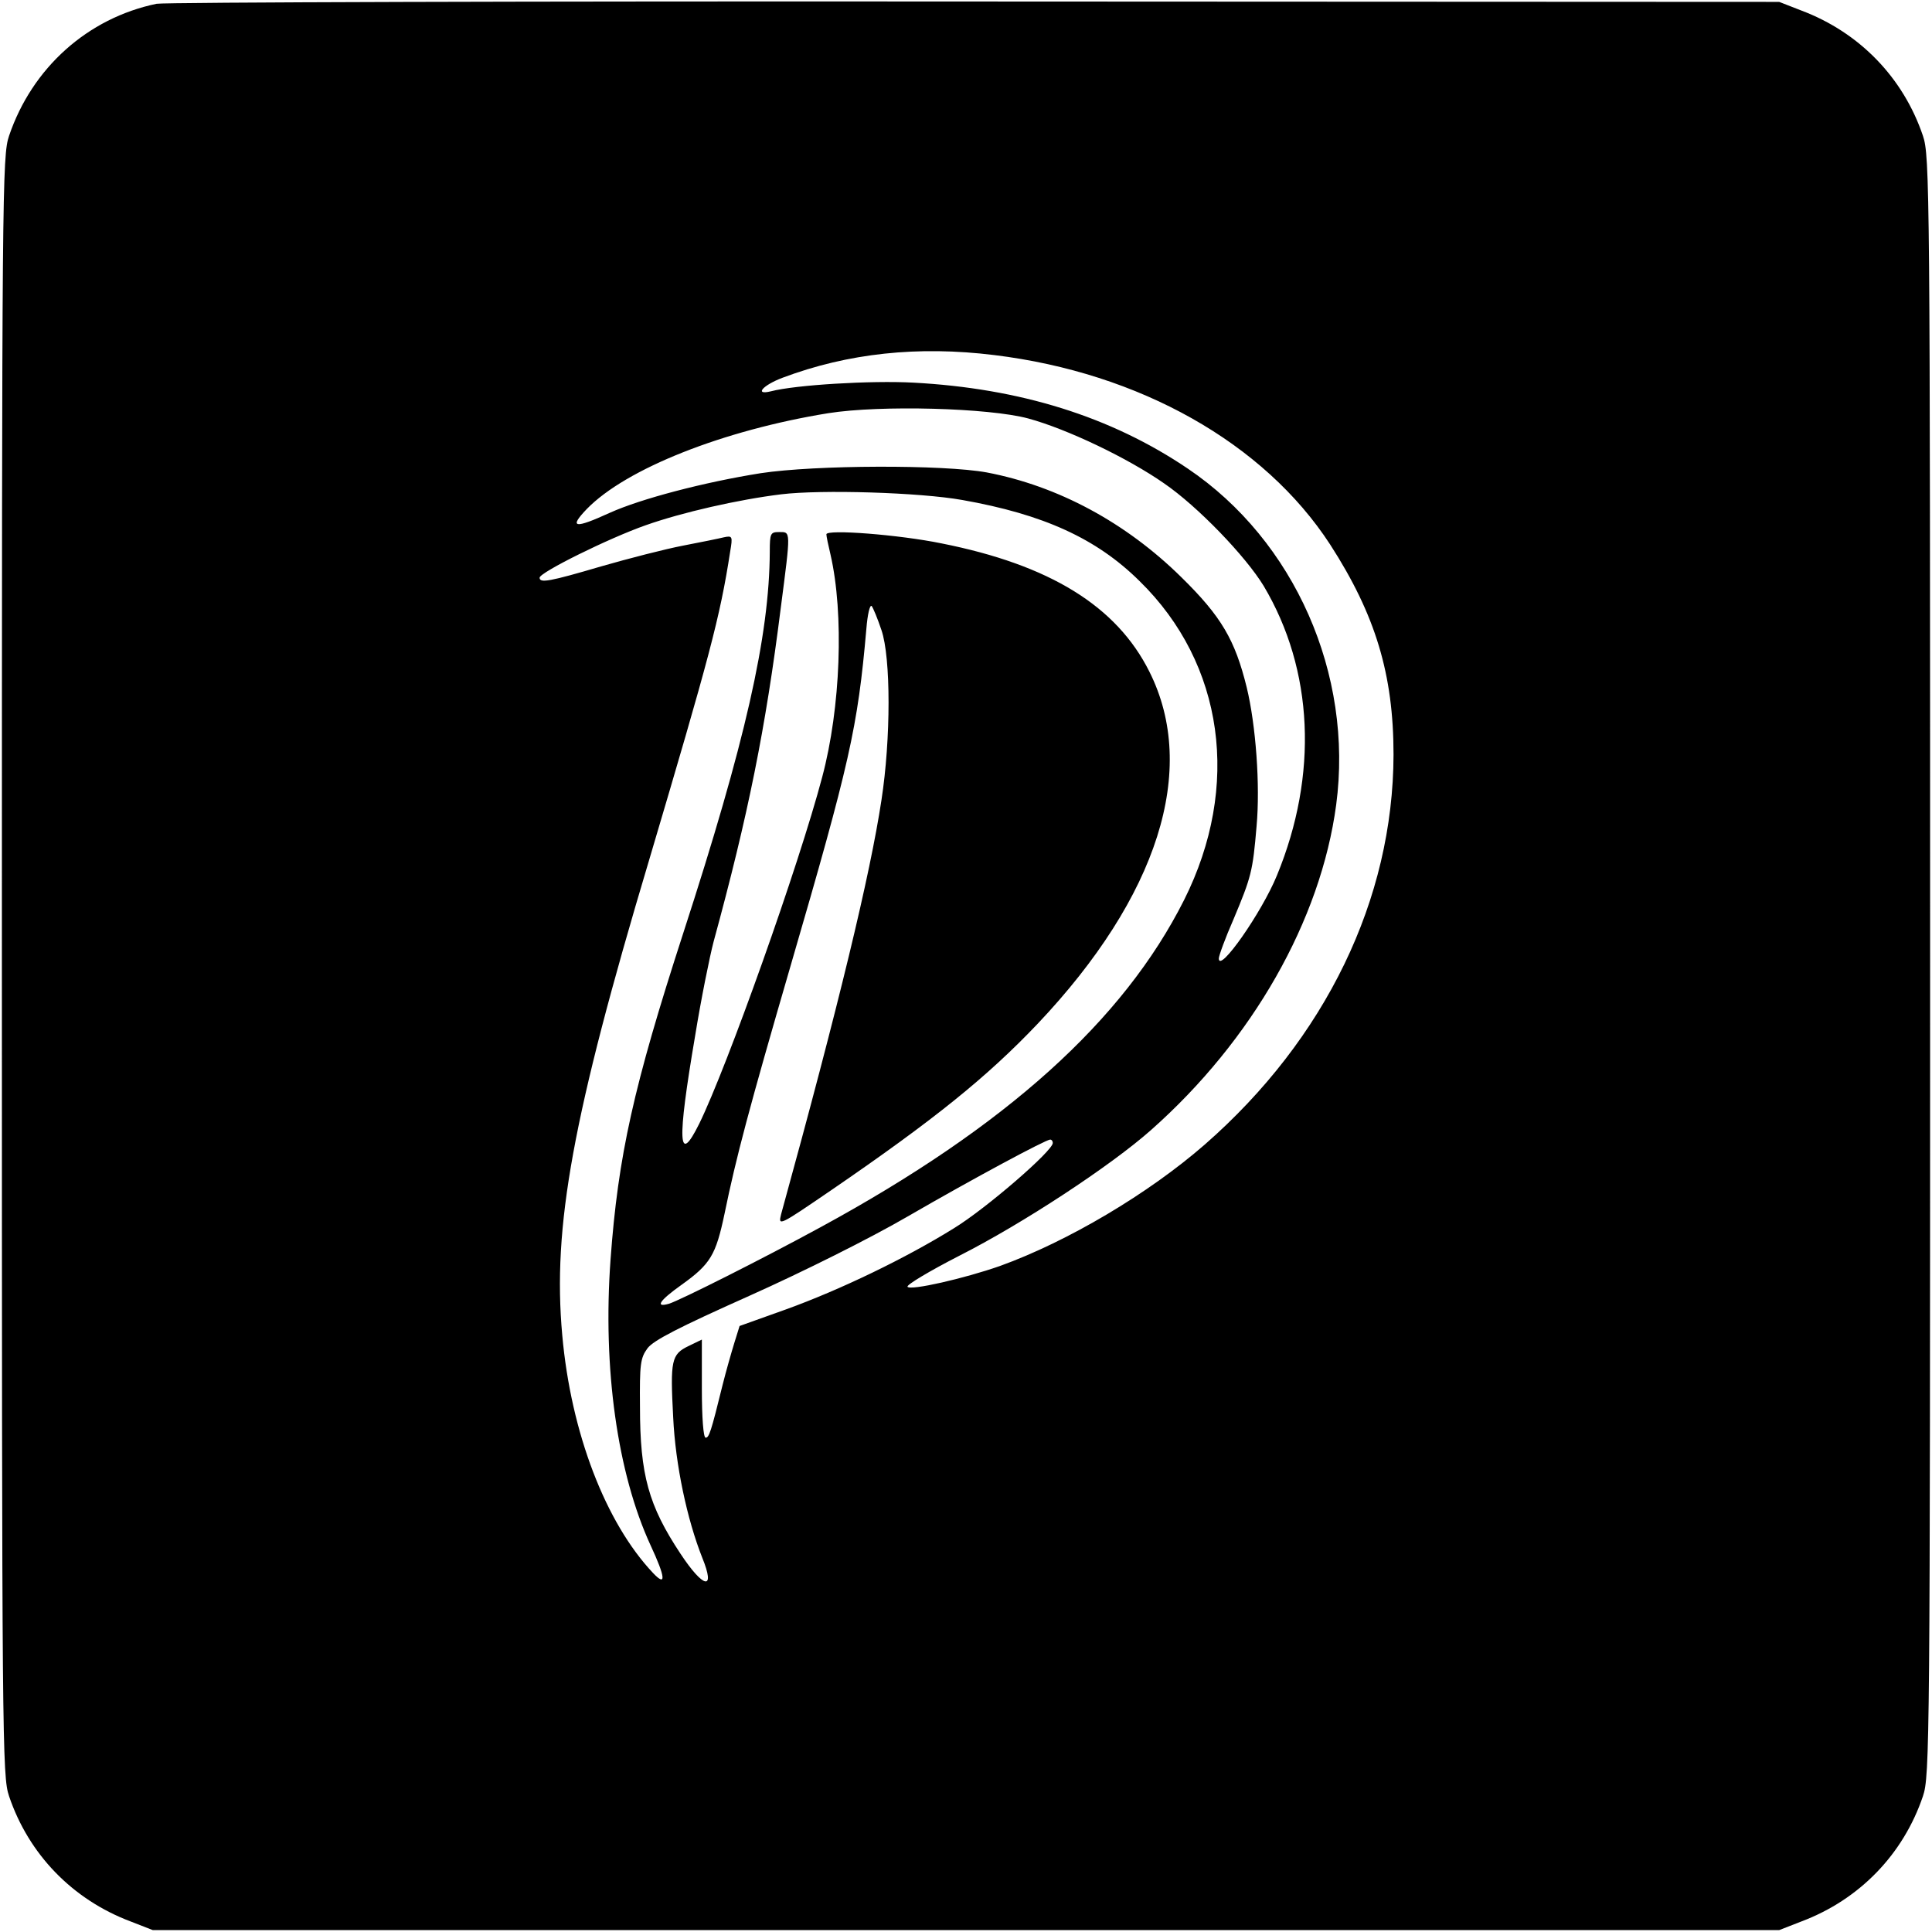
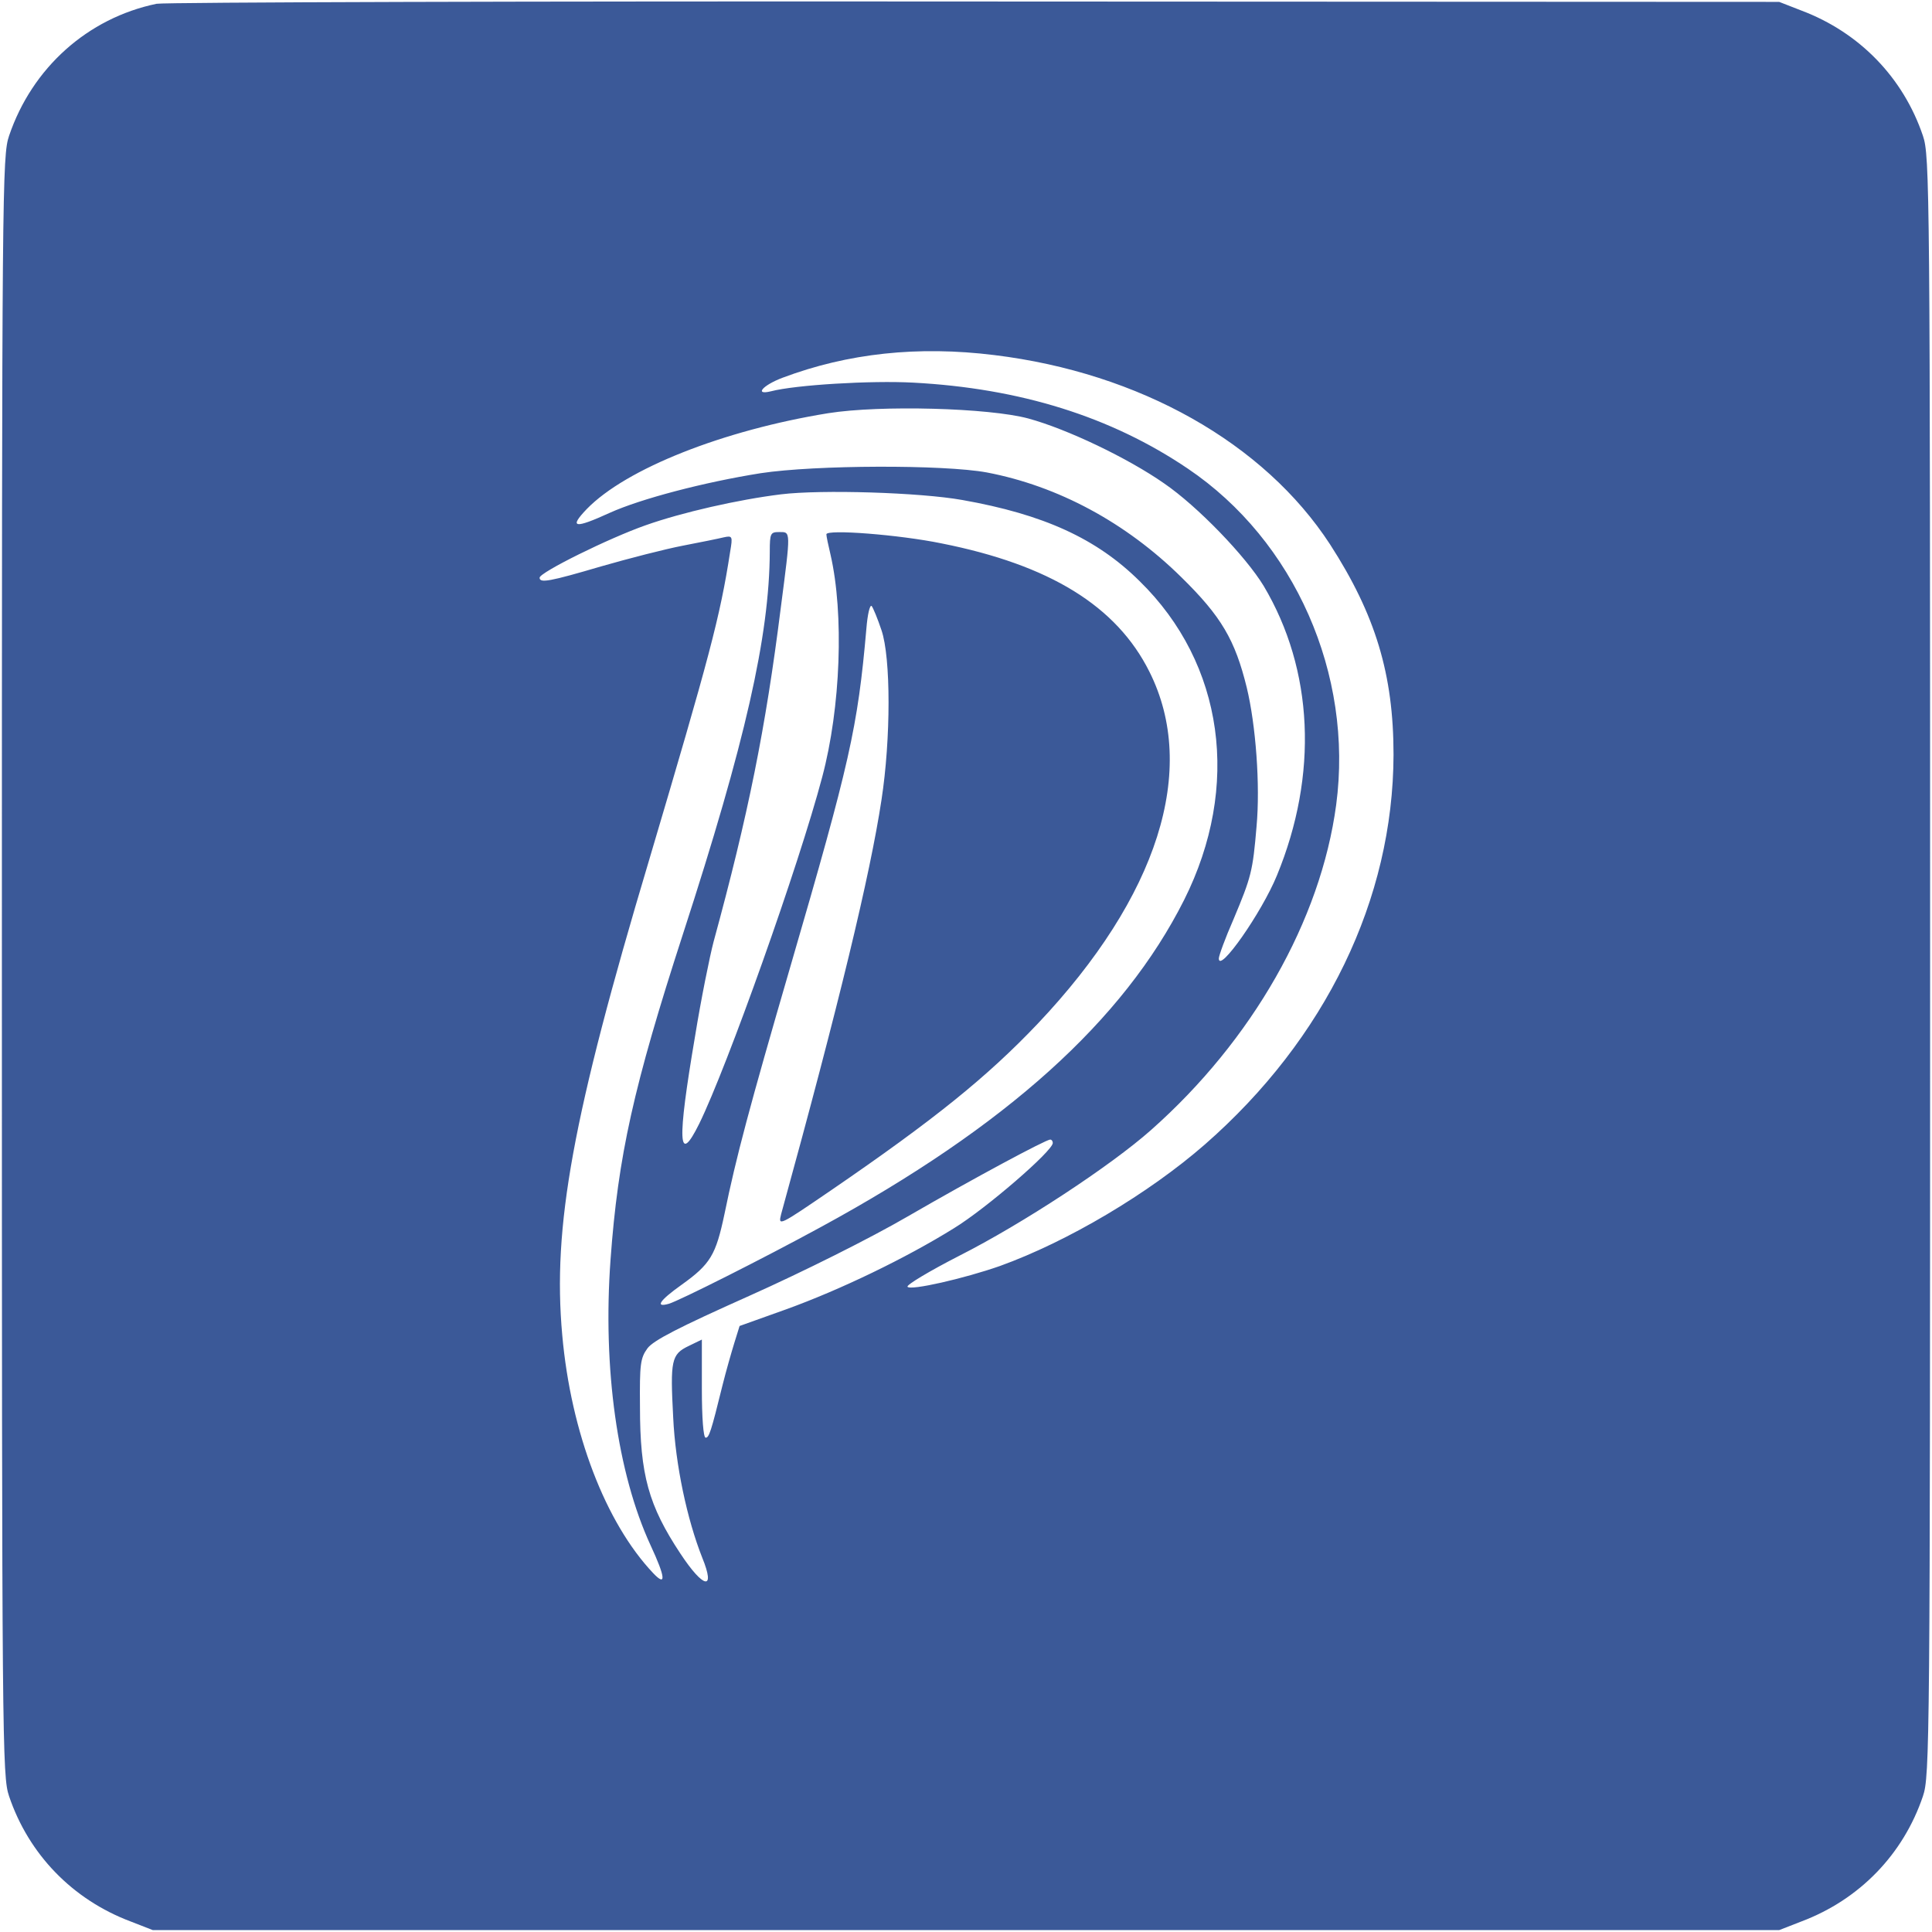
- <svg xmlns="http://www.w3.org/2000/svg" version="1.0" width="512pt" height="512pt" viewBox="0 0 512 512" preserveAspectRatio="xMidYMid meet">
-   <g transform="translate(0,512) scale(0.1,-0.1)" fill="#000000" stroke="none">
-     <path d="M415 5110 c-183 -38 -330 -170 -391 -350 -18 -53 -19 -134 -19 -2200 0 -2066 1 -2147 19 -2200 52 -154 168 -274 322 -332 l59 -23 2155 0 2155 0 59 23 c154 58 270 178 322 332 18 53 19 134 19 2200 0 2066 -1 2147 -19 2200 -52 154 -168 274 -322 332 l-59 23 -2130 1 c-1172 1 -2148 -2 -2170 -6z m2220 -931 c385 -47 715 -233 890 -502 120 -186 168 -344 168 -557 -1 -383 -180 -753 -500 -1033 -149 -130 -363 -257 -543 -322 -94 -33 -238 -66 -245 -55 -3 5 59 42 137 82 168 85 402 239 508 333 269 238 450 556 491 862 46 346 -110 700 -393 891 -204 138 -445 213 -728 228 -112 6 -312 -6 -377 -23 -45 -11 -22 16 31 36 173 65 359 85 561 60z m90 -168 c103 -28 264 -105 360 -172 89 -61 216 -193 264 -272 132 -222 145 -500 35 -767 -40 -98 -154 -261 -154 -220 0 7 17 54 39 104 47 112 51 127 61 246 10 109 -2 269 -26 368 -31 126 -67 188 -173 292 -147 145 -327 242 -516 278 -115 21 -454 20 -599 -2 -151 -24 -318 -68 -400 -105 -94 -43 -109 -40 -61 10 104 107 362 209 640 254 139 22 426 14 530 -14z m-175 -216 c215 -38 356 -102 470 -215 224 -219 269 -544 118 -845 -161 -320 -472 -600 -963 -867 -154 -84 -373 -194 -402 -203 -38 -11 -26 8 33 50 77 55 91 79 114 188 31 151 65 279 175 657 157 539 178 631 201 894 3 37 9 64 14 60 4 -5 16 -34 26 -64 25 -73 25 -288 0 -450 -30 -198 -112 -539 -266 -1098 -8 -32 -6 -31 133 64 273 187 413 300 547 441 319 337 426 674 296 933 -87 174 -264 283 -551 340 -112 23 -305 38 -305 24 0 -5 5 -29 11 -54 36 -157 27 -405 -22 -589 -62 -235 -252 -768 -326 -919 -56 -113 -59 -50 -11 232 16 99 39 212 49 250 92 337 138 566 178 884 27 208 27 202 -4 202 -23 0 -25 -3 -25 -52 -1 -224 -65 -505 -230 -1013 -131 -404 -172 -588 -192 -863 -21 -288 18 -566 106 -757 40 -86 42 -111 7 -74 -126 133 -218 372 -241 631 -26 287 27 579 230 1258 160 540 188 643 215 818 7 41 6 43 -17 38 -12 -3 -61 -13 -108 -22 -47 -9 -144 -34 -217 -55 -136 -40 -163 -45 -163 -30 0 14 184 105 281 139 96 34 245 68 359 82 107 13 368 5 480 -15z m240 -1704 c0 -21 -177 -174 -262 -226 -127 -79 -301 -163 -445 -215 l-123 -44 -14 -45 c-8 -26 -22 -75 -31 -111 -31 -126 -36 -140 -45 -140 -6 0 -10 53 -10 130 l0 130 -35 -17 c-46 -22 -49 -38 -41 -189 6 -127 37 -271 77 -372 36 -88 4 -83 -58 11 -84 127 -107 208 -107 389 -1 113 1 129 20 155 16 21 82 55 270 139 143 64 321 153 419 210 178 103 365 203 378 204 4 0 7 -4 7 -9z" />
-   </g>
+ <svg xmlns="http://www.w3.org/2000/svg" width="682.667" height="682.667" version="1.0" viewBox="0 0 512 512">
+   <path fill="#3b5998" d="M41.5 1C23.2 4.8 8.5 18 2.4 36 .6 41.3.5 49.4.5 256s.1 214.7 1.9 220c5.2 15.4 16.8 27.4 32.2 33.2l5.9 2.3h431l5.9-2.3c15.4-5.8 27-17.8 32.2-33.2 1.8-5.3 1.9-13.4 1.9-220s-.1-214.7-1.9-220c-5.2-15.4-16.8-27.4-32.2-33.2L471.5.5l-213-.1C141.3.3 43.7.6 41.5 1zm222 93.1c38.5 4.7 71.5 23.3 89 50.2 12 18.6 16.8 34.4 16.8 55.7-.1 38.3-18 75.3-50 103.3-14.9 13-36.3 25.7-54.3 32.2-9.4 3.3-23.8 6.6-24.5 5.5-.3-.5 5.9-4.2 13.7-8.2 16.8-8.5 40.2-23.9 50.8-33.3 26.9-23.8 45-55.6 49.1-86.2 4.6-34.6-11-70-39.3-89.1-20.4-13.8-44.5-21.3-72.8-22.8-11.2-.6-31.2.6-37.7 2.3-4.5 1.1-2.2-1.6 3.1-3.6 17.3-6.5 35.9-8.5 56.1-6zm9 16.8c10.3 2.8 26.4 10.5 36 17.2 8.9 6.1 21.6 19.3 26.4 27.2 13.2 22.2 14.5 50 3.5 76.7-4 9.8-15.4 26.1-15.4 22 0-.7 1.7-5.4 3.9-10.4 4.7-11.2 5.1-12.7 6.1-24.6 1-10.9-.2-26.9-2.6-36.8-3.1-12.6-6.7-18.8-17.3-29.2-14.7-14.5-32.7-24.2-51.6-27.8-11.5-2.1-45.4-2-59.9.2-15.1 2.4-31.8 6.8-40 10.5-9.4 4.3-10.9 4-6.1-1 10.4-10.7 36.2-20.9 64-25.4 13.9-2.2 42.6-1.4 53 1.4zM255 132.5c21.5 3.8 35.6 10.2 47 21.5 22.4 21.9 26.9 54.4 11.8 84.5-16.1 32-47.2 60-96.3 86.7-15.4 8.4-37.3 19.4-40.2 20.3-3.8 1.1-2.6-.8 3.3-5 7.7-5.5 9.1-7.9 11.4-18.8 3.1-15.1 6.5-27.9 17.5-65.7 15.7-53.9 17.8-63.1 20.1-89.4.3-3.7.9-6.4 1.4-6 .4.5 1.6 3.4 2.6 6.4 2.5 7.3 2.5 28.8 0 45-3 19.8-11.2 53.9-26.6 109.8-.8 3.2-.6 3.1 13.3-6.4 27.3-18.7 41.3-30 54.7-44.1 31.9-33.7 42.6-67.4 29.6-93.3-8.7-17.4-26.4-28.3-55.1-34-11.2-2.3-30.5-3.8-30.5-2.4 0 .5.5 2.9 1.1 5.4 3.6 15.7 2.7 40.5-2.2 58.9-6.2 23.5-25.2 76.8-32.6 91.9-5.6 11.3-5.9 5-1.1-23.2 1.6-9.9 3.9-21.2 4.9-25 9.2-33.7 13.8-56.6 17.8-88.4 2.7-20.8 2.7-20.2-.4-20.2-2.3 0-2.5.3-2.5 5.2-.1 22.4-6.5 50.5-23 101.3-13.1 40.4-17.2 58.8-19.2 86.3-2.1 28.8 1.8 56.6 10.6 75.7 4 8.6 4.2 11.1.7 7.4-12.6-13.3-21.8-37.2-24.1-63.1-2.6-28.7 2.7-57.9 23-125.8 16-54 18.8-64.3 21.5-81.8.7-4.1.6-4.3-1.7-3.8-1.2.3-6.1 1.3-10.8 2.2-4.7.9-14.4 3.4-21.7 5.5-13.6 4-16.3 4.5-16.3 3 0-1.4 18.4-10.5 28.1-13.9 9.6-3.4 24.5-6.8 35.9-8.2 10.7-1.3 36.8-.5 48 1.5zm24 170.4c0 2.1-17.7 17.4-26.2 22.6-12.7 7.9-30.1 16.3-44.5 21.5l-12.3 4.4-1.4 4.5c-.8 2.6-2.2 7.5-3.1 11.1-3.1 12.6-3.6 14-4.5 14-.6 0-1-5.3-1-13v-13l-3.5 1.7c-4.6 2.2-4.9 3.8-4.1 18.9.6 12.7 3.7 27.1 7.7 37.2 3.6 8.8.4 8.3-5.8-1.1-8.4-12.7-10.7-20.8-10.7-38.9-.1-11.3.1-12.9 2-15.5 1.6-2.1 8.2-5.5 27-13.9 14.3-6.4 32.1-15.3 41.9-21 17.8-10.3 36.5-20.3 37.8-20.4.4 0 .7.4.7.9z" />
</svg>
